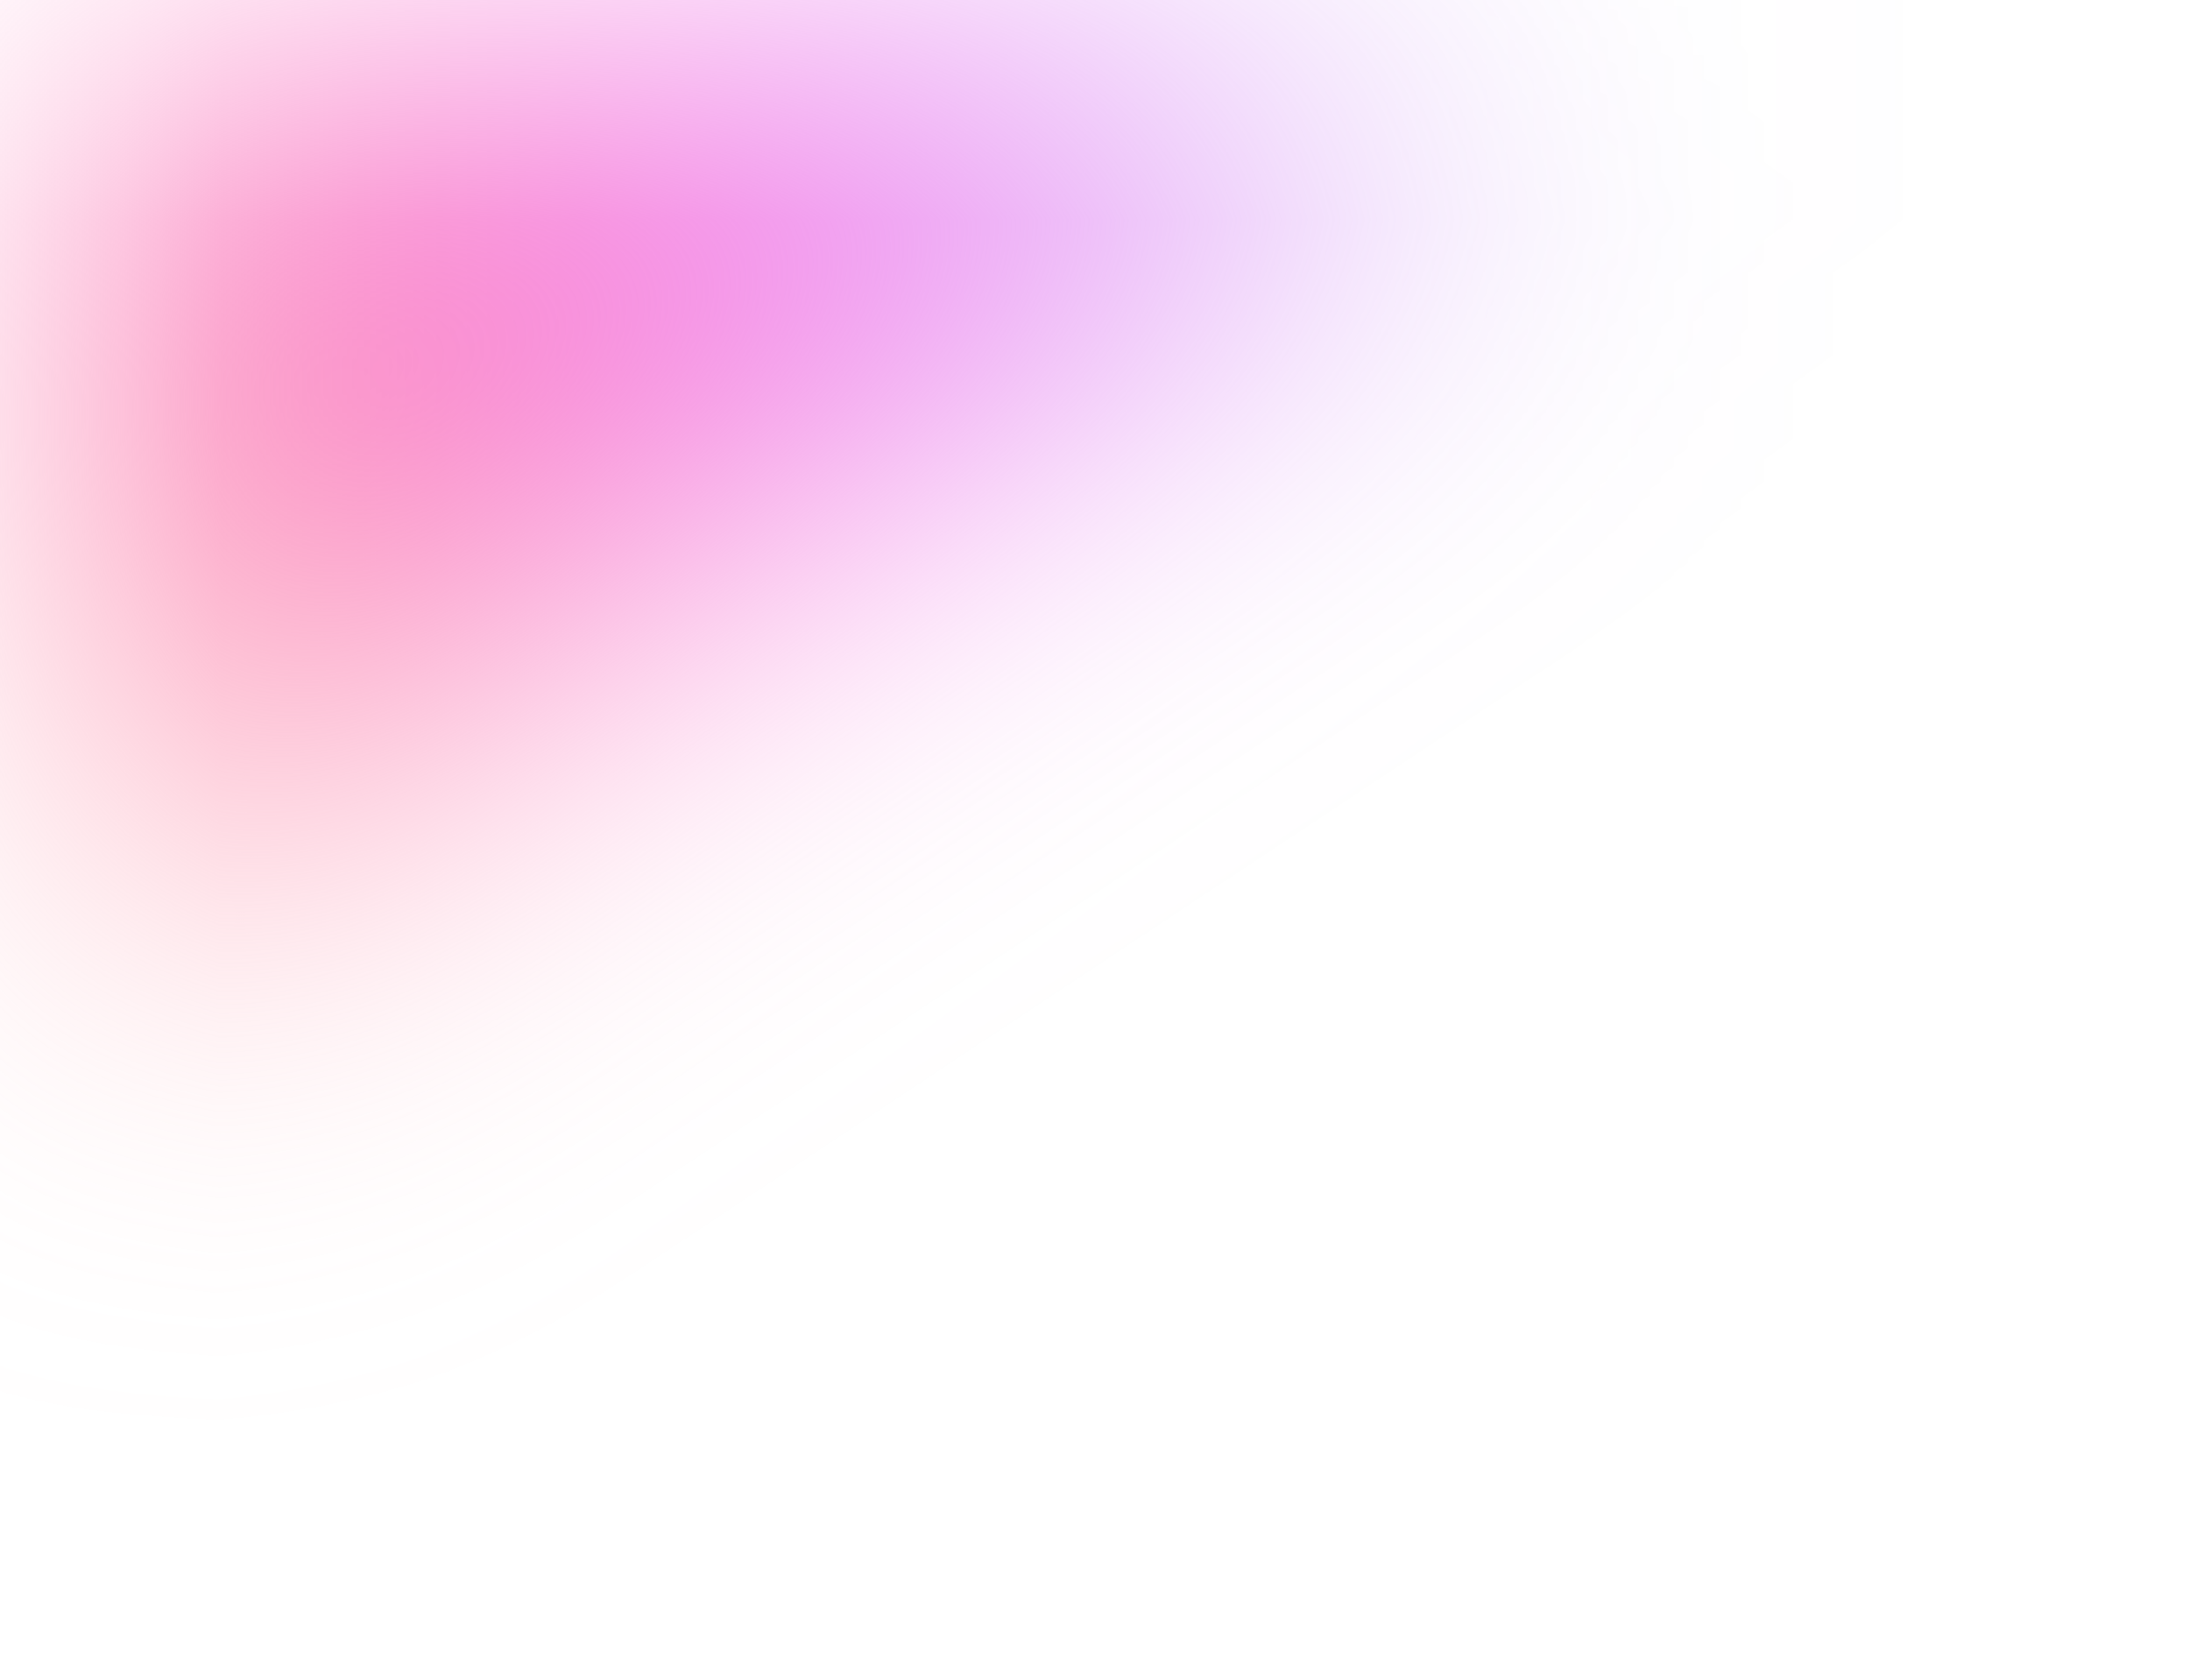
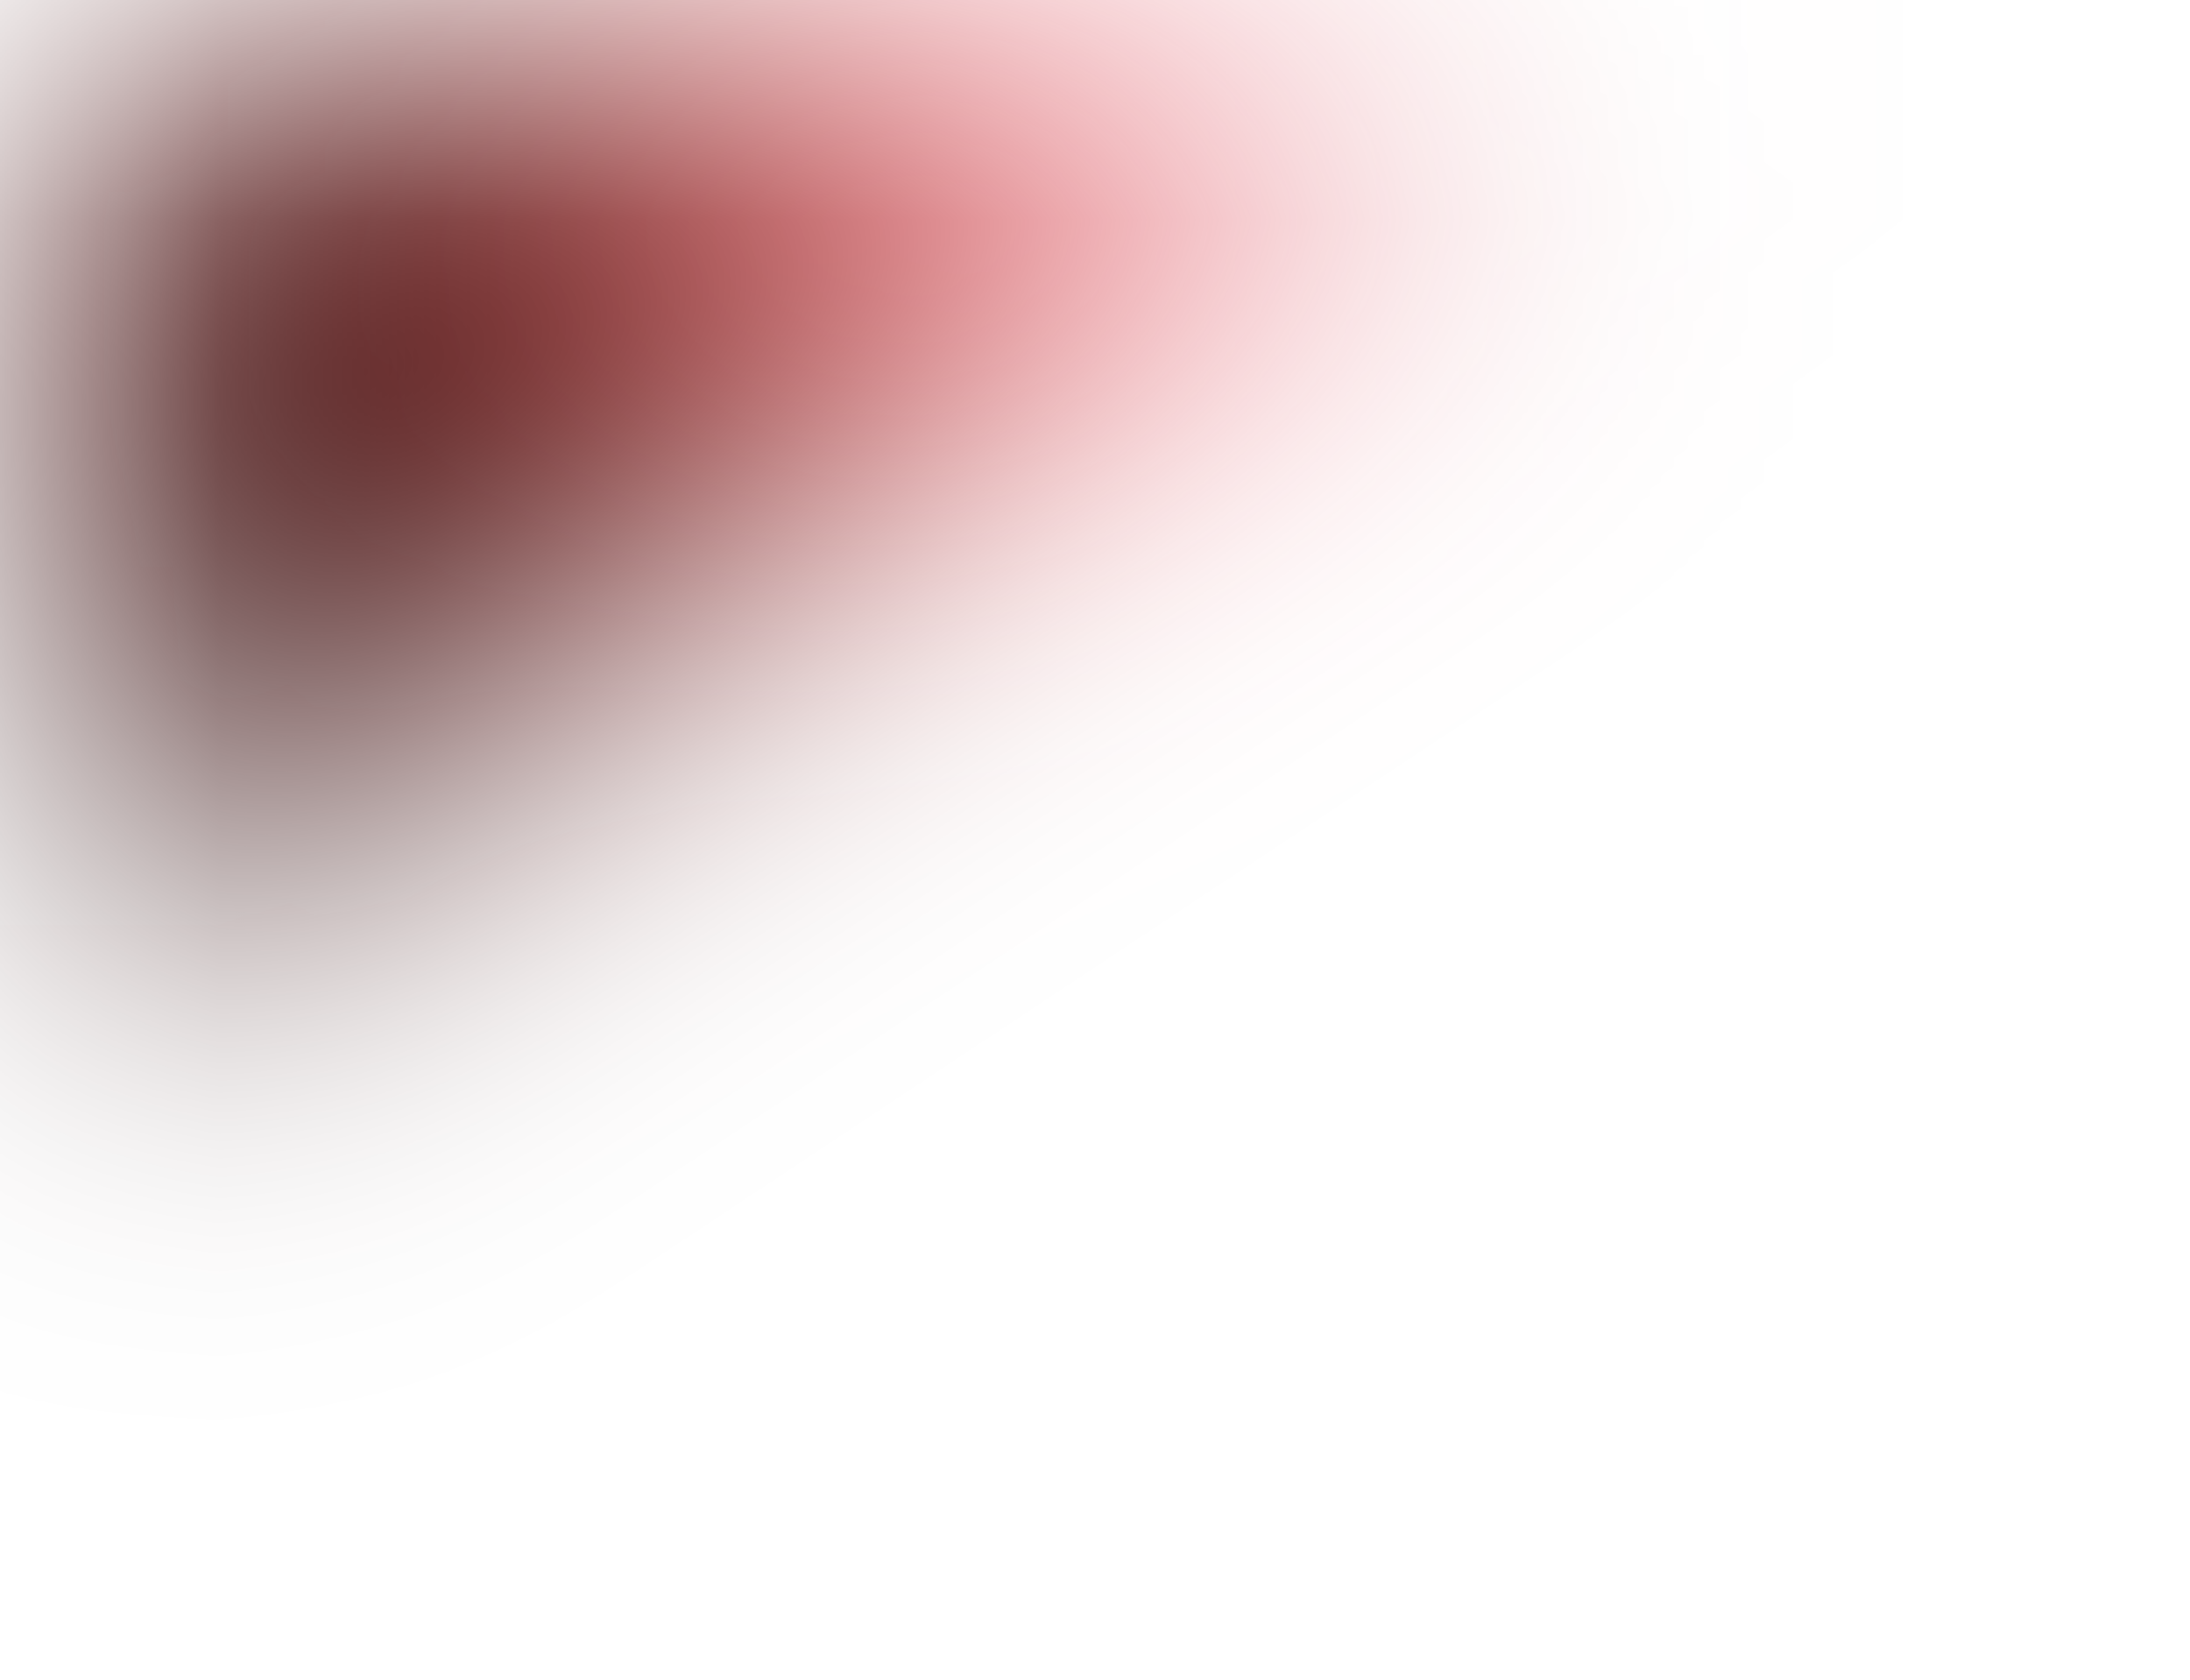
<svg xmlns="http://www.w3.org/2000/svg" width="2560" height="1964" viewBox="0 0 2560 1964" fill="none">
  <g filter="url(#filter0_f_835_19)">
-     <rect opacity="0.67" width="235.957" height="1328.39" transform="matrix(-0.833501 0.552519 0.547264 0.83696 1113.38 -1182.65)" fill="#4314CB" />
-     <rect width="235.958" height="1328.39" transform="matrix(-0.833501 0.552519 0.547264 0.83696 916.707 -1052.28)" fill="#8C35EC" />
-     <rect width="235.958" height="1328.39" transform="matrix(-0.833501 0.552519 0.547264 0.83696 720.036 -921.907)" fill="#BB44F0" />
-     <rect width="235.958" height="1328.39" transform="matrix(-0.833501 0.552519 0.547264 0.83696 523.366 -791.536)" fill="#E554F3" />
-     <rect width="235.958" height="1328.39" transform="matrix(-0.833501 0.552519 0.547264 0.83696 326.696 -661.165)" fill="#F664E4" />
-     <rect width="235.958" height="1328.39" transform="matrix(-0.833501 0.552519 0.547264 0.83696 130.026 -530.794)" fill="#F974CC" />
-     <rect width="235.958" height="1328.39" transform="matrix(-0.833501 0.552519 0.547264 0.83696 -66.6465 -400.423)" fill="#FB85B9" />
-     <rect width="235.958" height="1328.39" transform="matrix(-0.833501 0.552519 0.547264 0.83696 -263.317 -270.052)" fill="#FD97AE" />
-     <rect width="235.958" height="1328.39" transform="matrix(-0.833501 0.552519 0.547264 0.83696 -459.987 -139.681)" fill="#FEA9AA" />
-     <rect width="235.958" height="1328.39" transform="matrix(-0.833501 0.552519 0.547264 0.83696 -656.658 -9.3103)" fill="#FFC9BB" />
+     <rect opacity="0.67" width="235.957" height="1328.39" transform="matrix(-0.833501 0.552519 0.547264 0.83696 1113.38 -1182.65)" fill="#8B0000" />
+     <rect width="235.958" height="1328.39" transform="matrix(-0.833501 0.552519 0.547264 0.83696 916.707 -1052.28)" fill="#B22222" />
+     <rect width="235.958" height="1328.39" transform="matrix(-0.833501 0.552519 0.547264 0.83696 720.036 -921.907)" fill="#DC143C" />
+     <rect width="235.958" height="1328.39" transform="matrix(-0.833501 0.552519 0.547264 0.83696 523.366 -791.536)" fill="#FF3030" />
+     <rect width="235.958" height="1328.39" transform="matrix(-0.833501 0.552519 0.547264 0.83696 326.696 -661.165)" fill="#770505ff" />
+     <rect width="235.958" height="1328.39" transform="matrix(-0.833501 0.552519 0.547264 0.83696 130.026 -530.794)" fill="#520404ff" />
+     <rect width="235.958" height="1328.39" transform="matrix(-0.833501 0.552519 0.547264 0.83696 -66.6465 -400.423)" fill="#3a0303ff" />
+     <rect width="235.958" height="1328.39" transform="matrix(-0.833501 0.552519 0.547264 0.83696 -263.317 -270.052)" fill="#2b0202ff" />
+     <rect width="235.958" height="1328.39" transform="matrix(-0.833501 0.552519 0.547264 0.83696 -459.987 -139.681)" fill="#1f0303ff" />
+     <rect width="235.958" height="1328.39" transform="matrix(-0.833501 0.552519 0.547264 0.83696 -656.658 -9.3103)" fill="#070202ff" />
  </g>
  <defs>
    <filter id="filter0_f_835_19" x="-1650" y="-2173.76" width="4680.37" height="4137" filterUnits="userSpaceOnUse" color-interpolation-filters="sRGB">
      <feFlood flood-opacity="0" result="BackgroundImageFix" />
      <feBlend mode="normal" in="SourceGraphic" in2="BackgroundImageFix" result="shape" />
      <feGaussianBlur stdDeviation="300" result="effect1_foregroundBlur_835_19" />
    </filter>
  </defs>
</svg>
